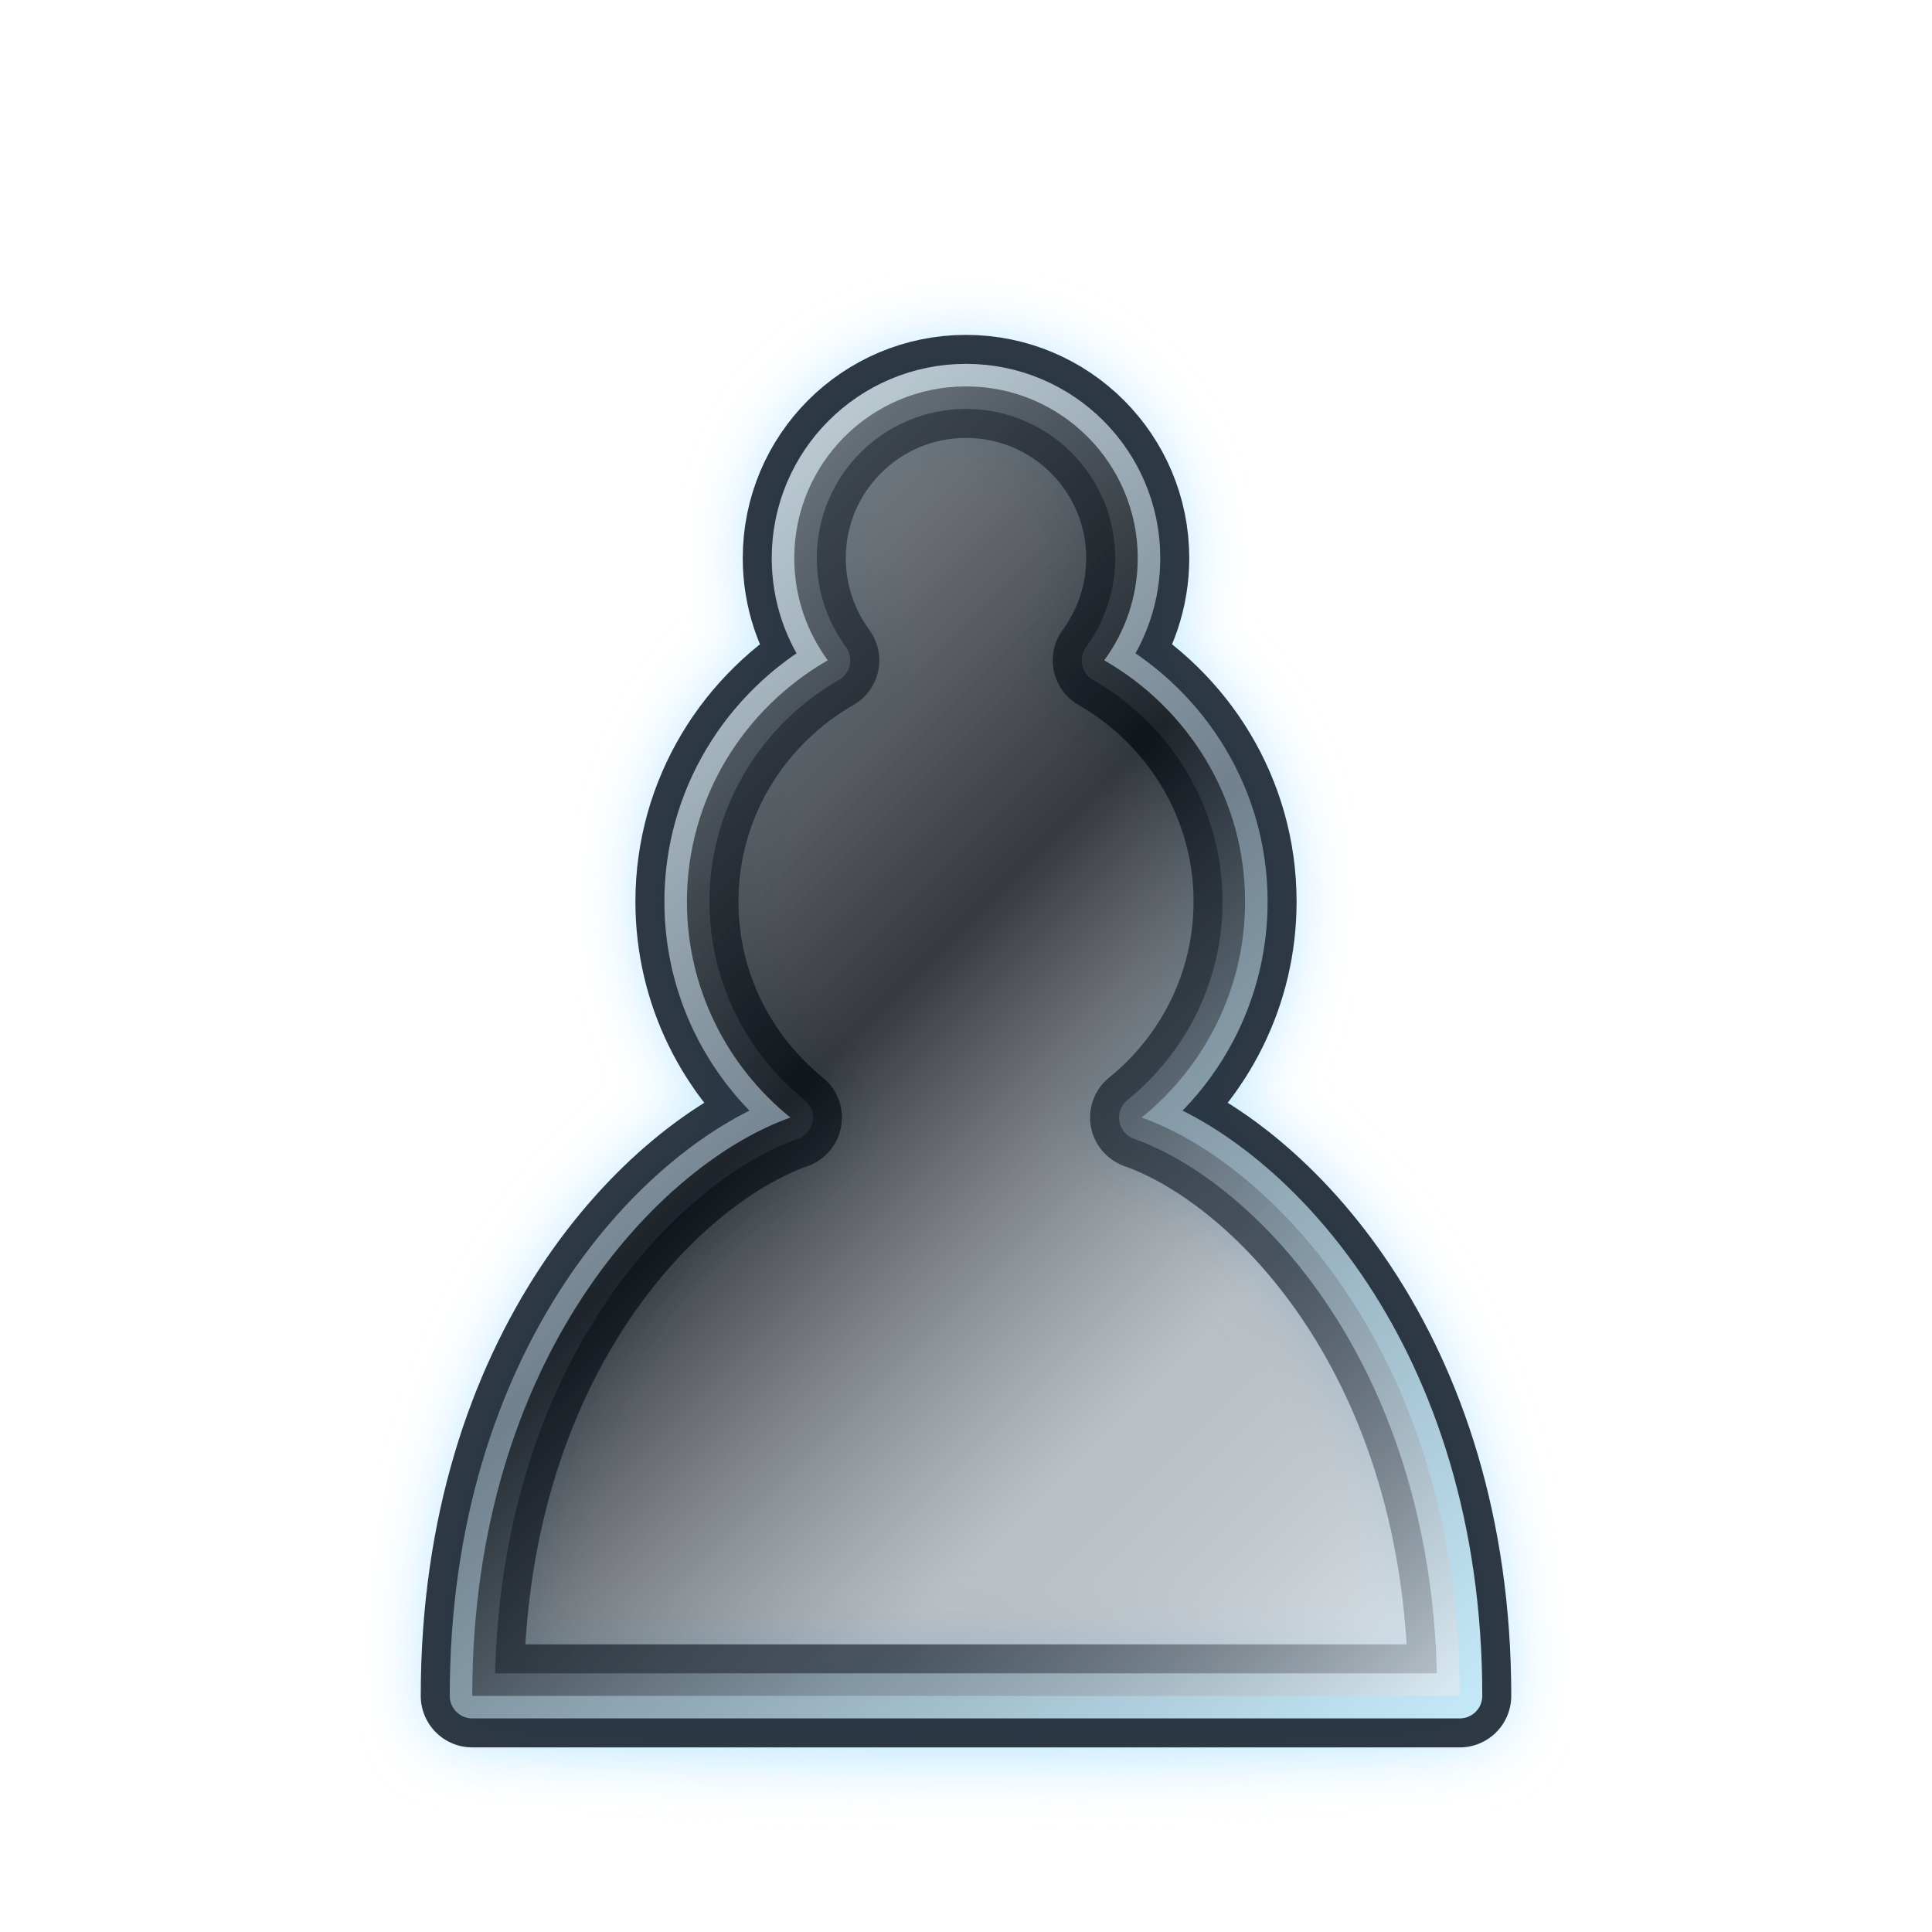
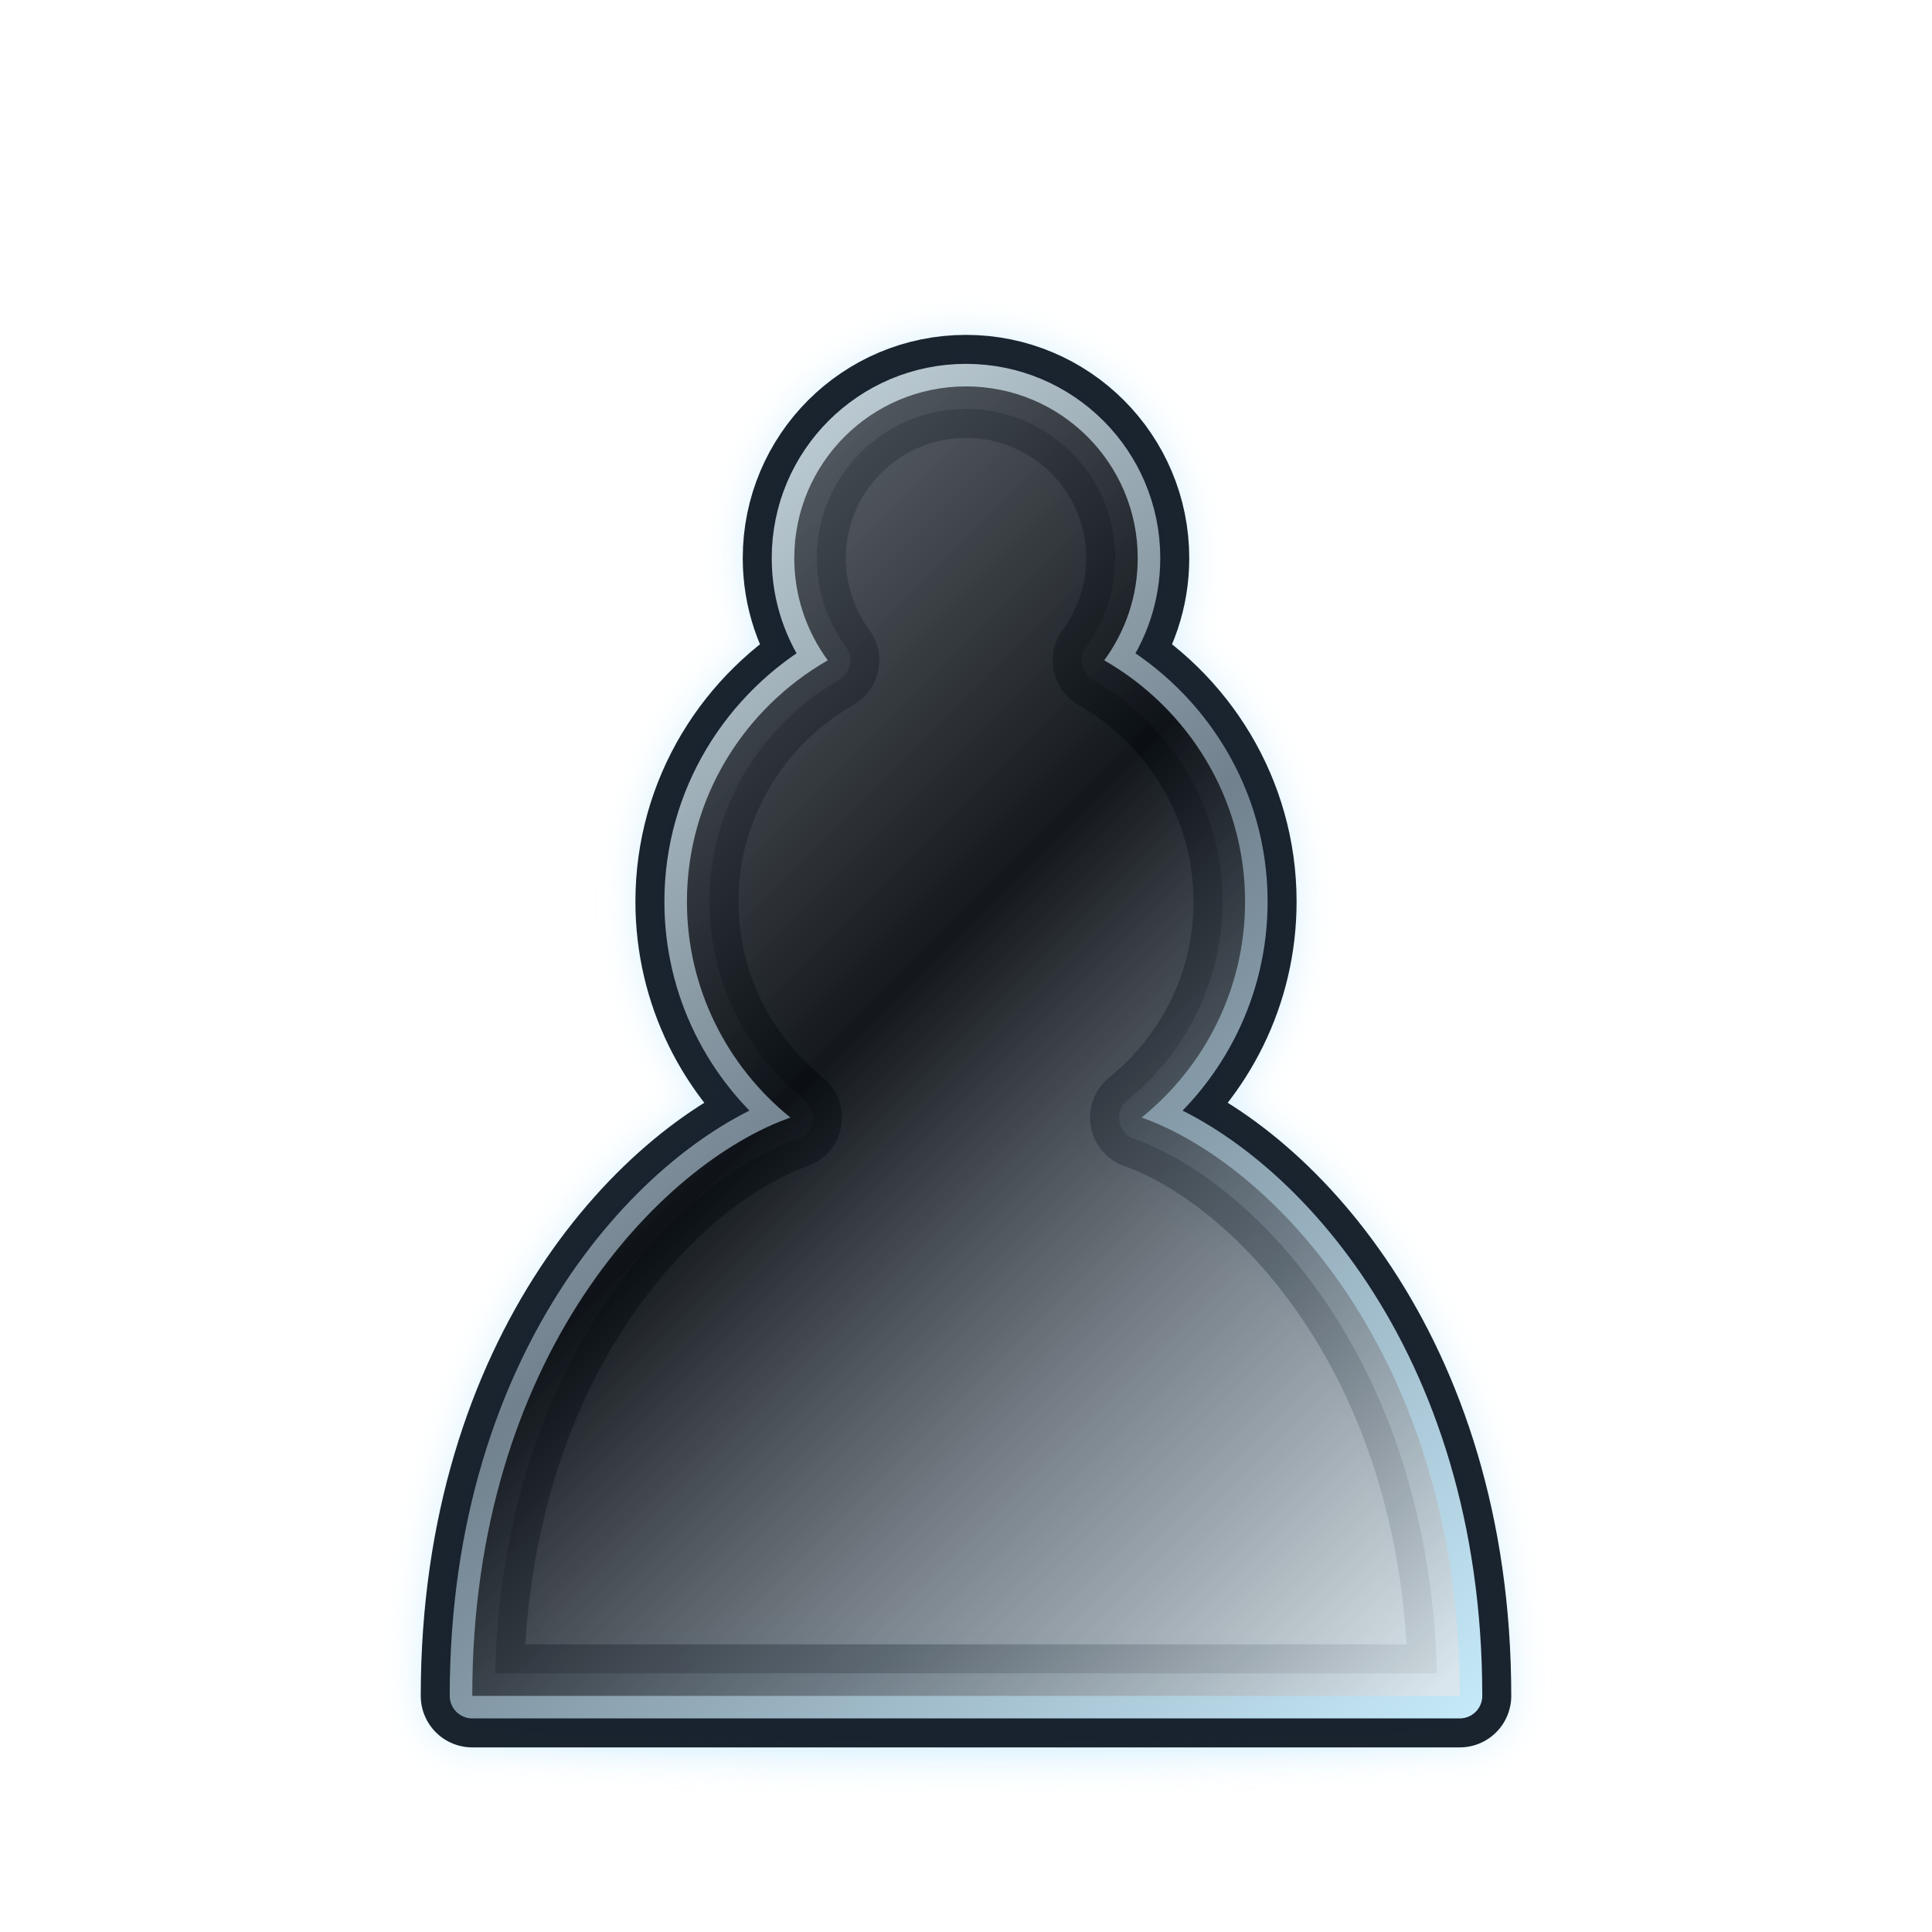
<svg xmlns="http://www.w3.org/2000/svg" width="128" height="128" viewBox="0 0 45 45">
  <defs>
    <linearGradient id="glass-body" gradientUnits="userSpaceOnUse" x1="7" y1="8" x2="36" y2="37">
-       <stop offset="0" stop-color="#c8d3db" stop-opacity="0.76" />
-       <stop offset="0.23" stop-color="#4c535a" stop-opacity="0.7" />
-       <stop offset="0.5" stop-color="#0a0e13" stop-opacity="0.82" />
-       <stop offset="0.76" stop-color="#69747e" stop-opacity="0.46" />
-       <stop offset="1" stop-color="#dce7ed" stop-opacity="0.8" />
+       <stop offset="0" stop-color="#c8d3db" stop-opacity="0.93" />
+       <stop offset="0.23" stop-color="#4c535a" stop-opacity="0.91" />
+       <stop offset="0.5" stop-color="#0a0e13" stop-opacity="0.96" />
+       <stop offset="0.76" stop-color="#69747e" stop-opacity="0.84" />
+       <stop offset="1" stop-color="#dce7ed" stop-opacity="0.94" />
    </linearGradient>
    <linearGradient id="glass-rim" gradientUnits="userSpaceOnUse" x1="8" y1="8" x2="36" y2="40">
      <stop stop-color="#edfcff" />
      <stop offset=".5" stop-color="#71818e" />
      <stop offset="1" stop-color="#caefff" />
    </linearGradient>
    <filter id="neon-halo" filterUnits="userSpaceOnUse" x="0" y="0" width="45" height="45">
-       <feGaussianBlur stdDeviation=".7" />
+       <feGaussianBlur stdDeviation=".45" />
    </filter>
  </defs>
-   <ellipse cx="22.5" cy="40" rx="11" ry="1.1" fill="#a3dfff" opacity=".32" filter="url(#neon-halo)" />
-   <g fill="none" stroke-linecap="round" stroke-linejoin="round" stroke="#a3dfff" stroke-width="2.3" opacity=".68" filter="url(#neon-halo)">
+   <ellipse cx="22.5" cy="40" rx="11" ry="1.1" fill="#a3dfff" opacity=".18" filter="url(#neon-halo)" />
+   <g fill="none" stroke-linecap="round" stroke-linejoin="round" stroke="#a3dfff" stroke-width="2.3" opacity=".45" filter="url(#neon-halo)">
    <path d="M 22.5,9    C 20.29,9 18.5,10.79 18.5,13 C 18.5,13.89 18.79,14.71 19.28,15.38    C 17.33,16.5 16,18.59 16,21 C 16,23.03 16.94,24.84 18.41,26.03    C 15.41,27.09 11,31.58 11,39.5    L 34,39.5    C 34,31.58 29.59,27.09 26.59,26.03    C 28.06,24.84 29,23.03 29,21 C 29,18.59 27.67,16.5 25.72,15.38    C 26.21,14.71 26.5,13.89 26.5,13 C 26.5,10.79 24.71,9 22.5,9   Z" />
  </g>
-   <g fill="none" stroke-linecap="round" stroke-linejoin="round" stroke="#111b26" stroke-width="2.4" opacity=".86">
+   <g fill="none" stroke-linecap="round" stroke-linejoin="round" stroke="#111b26" stroke-width="2.4" opacity=".96">
    <path d="M 22.5,9    C 20.29,9 18.5,10.79 18.5,13 C 18.5,13.89 18.79,14.71 19.28,15.38    C 17.33,16.5 16,18.59 16,21 C 16,23.03 16.94,24.84 18.41,26.03    C 15.41,27.09 11,31.58 11,39.5    L 34,39.5    C 34,31.58 29.59,27.09 26.59,26.03    C 28.06,24.84 29,23.03 29,21 C 29,18.59 27.67,16.5 25.72,15.38    C 26.21,14.71 26.5,13.89 26.5,13 C 26.5,10.79 24.71,9 22.5,9   Z" />
  </g>
  <g fill="url(#glass-body)" stroke="url(#glass-rim)" stroke-width="1.05" stroke-linecap="round" stroke-linejoin="round" paint-order="stroke fill">
    <path d="M 22.5,9    C 20.29,9 18.5,10.79 18.5,13 C 18.5,13.89 18.79,14.71 19.28,15.38    C 17.33,16.5 16,18.59 16,21 C 16,23.03 16.94,24.84 18.41,26.03    C 15.41,27.09 11,31.58 11,39.5    L 34,39.5    C 34,31.58 29.59,27.09 26.59,26.03    C 28.06,24.84 29,23.03 29,21 C 29,18.59 27.67,16.5 25.72,15.38    C 26.21,14.71 26.5,13.89 26.5,13 C 26.5,10.79 24.71,9 22.5,9   Z" />
  </g>
</svg>
